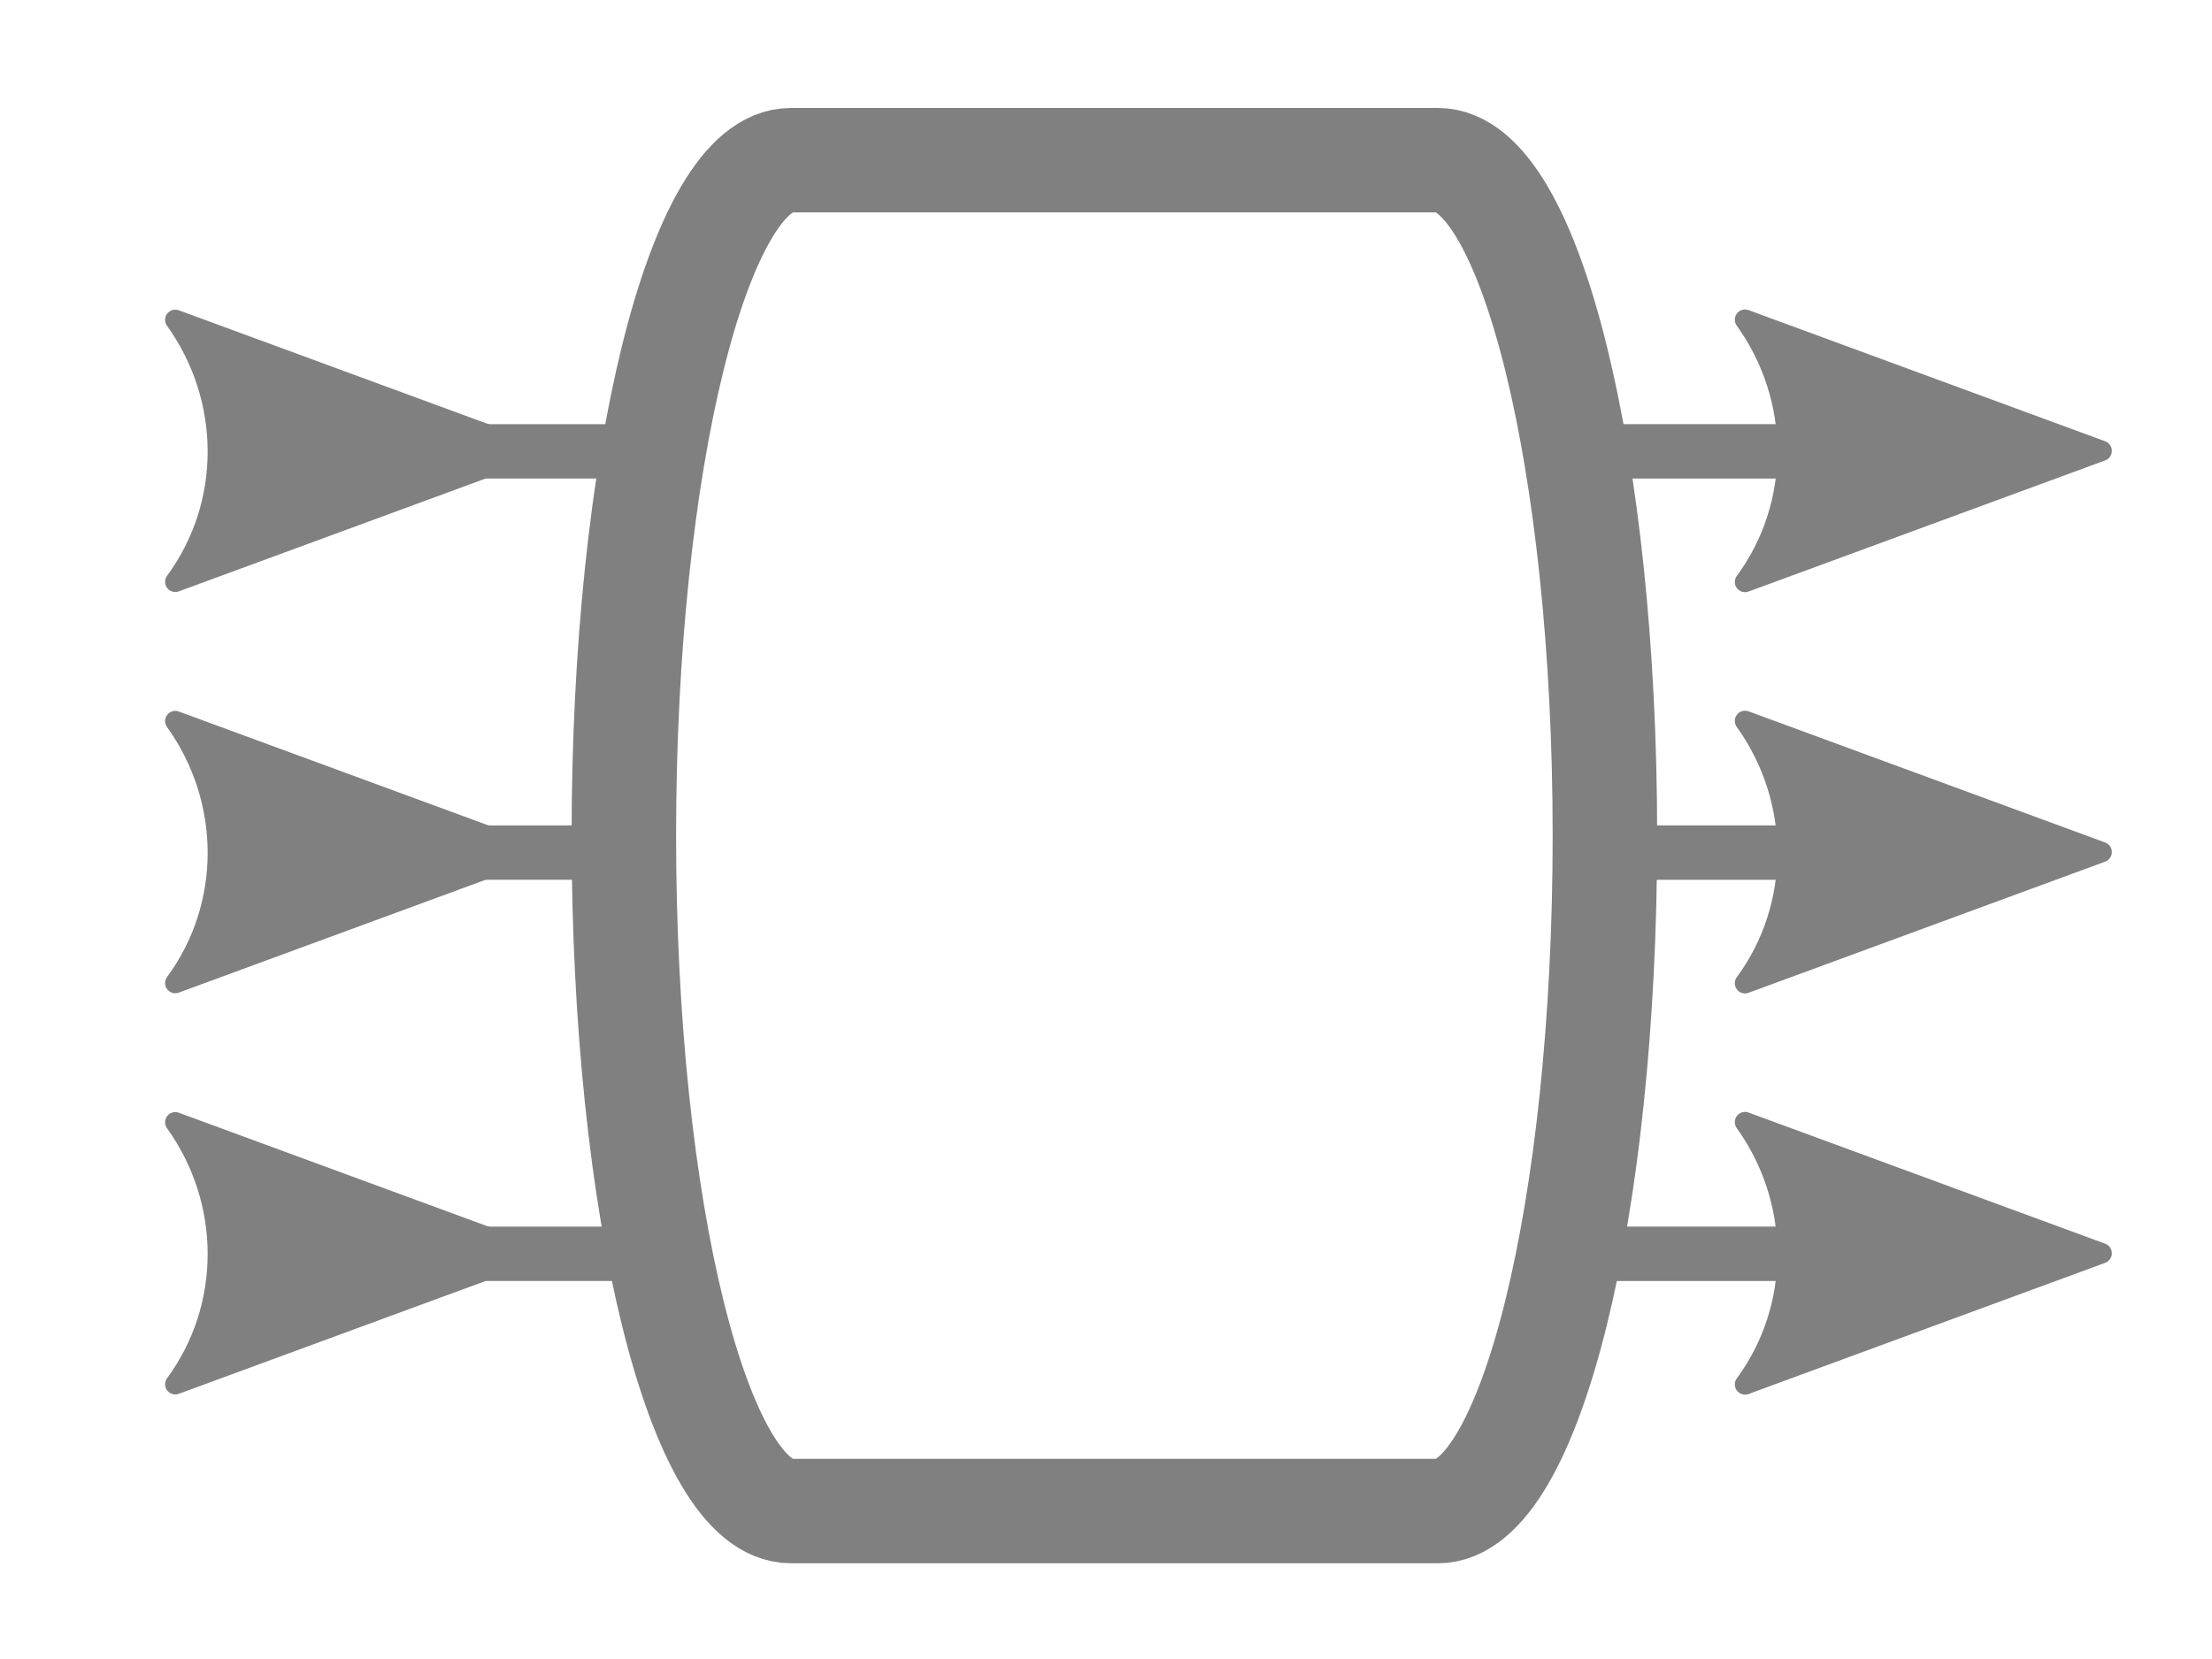
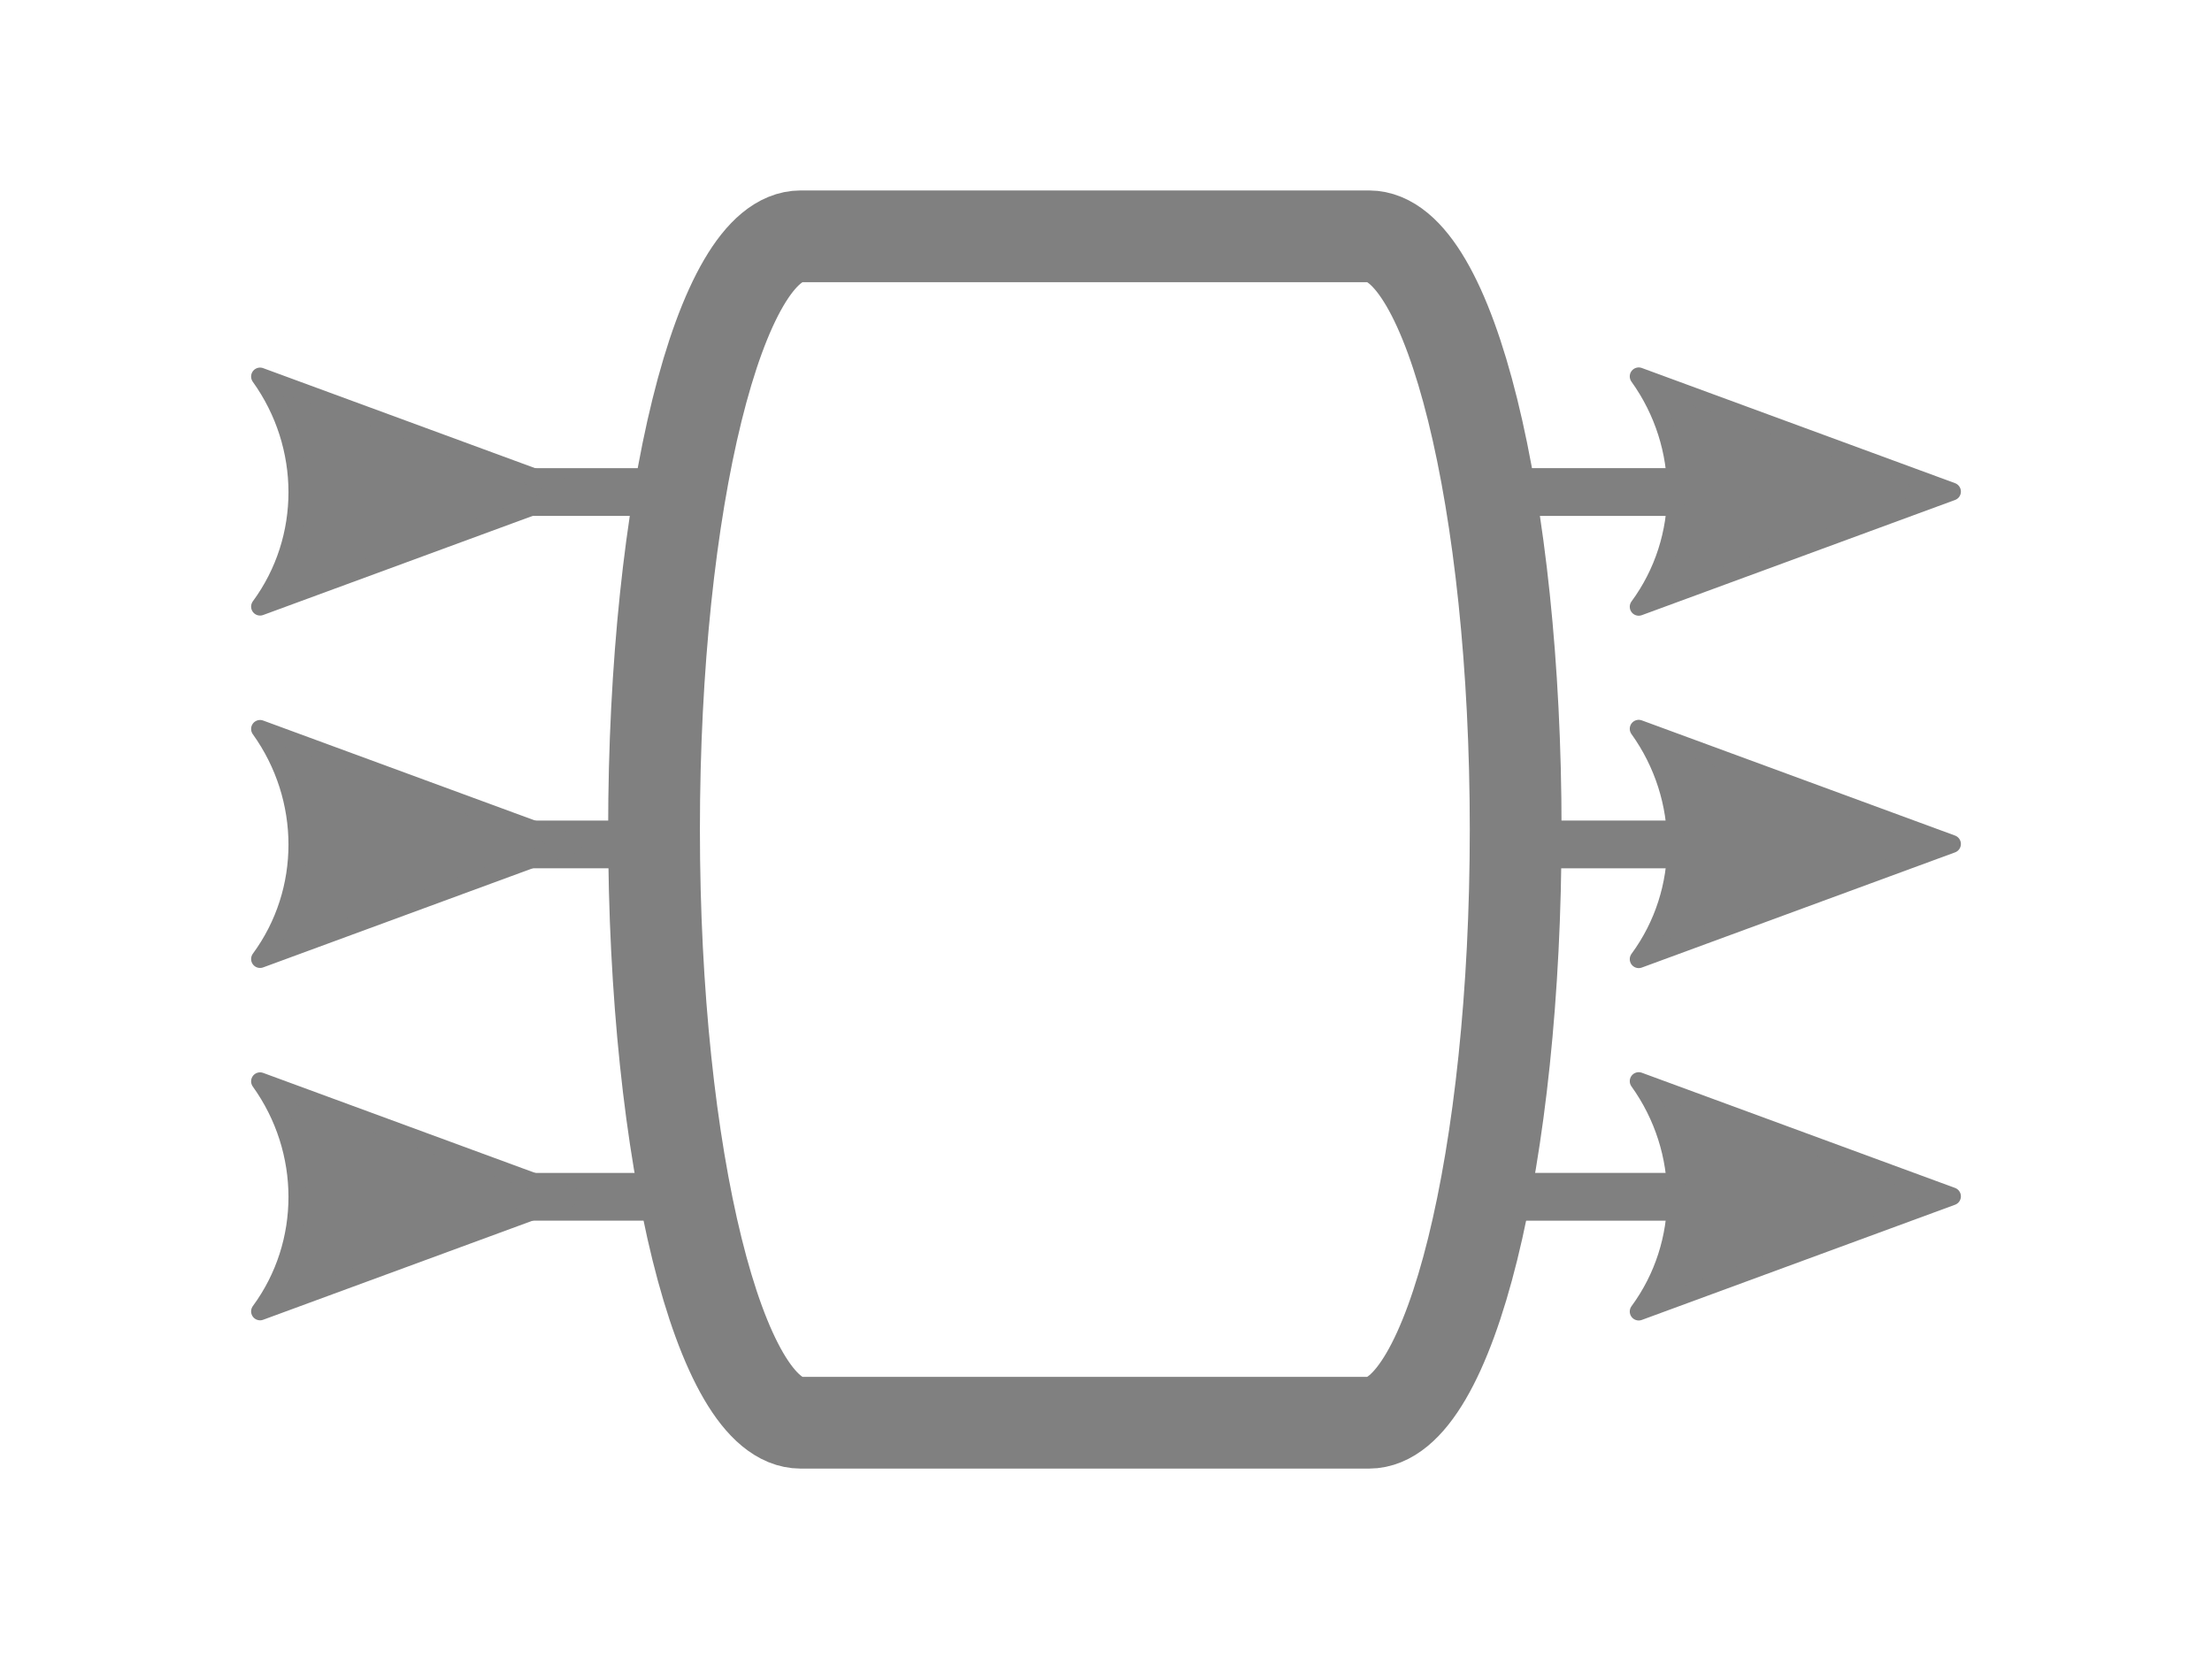
- <svg xmlns="http://www.w3.org/2000/svg" width="64" height="48" id="svg3052" version="1.1">
+ <svg xmlns="http://www.w3.org/2000/svg" width="32" height="24" id="svg3052" version="1.1">
  <defs id="defs3054">
-     <marker style="overflow:visible;" id="marker11707" refX="0.0" refY="0.0" orient="auto">
-       <path transform="scale(0.6) rotate(180) translate(0,0)" d="M 8.719,4.034 L -2.207,0.016 L 8.719,-4.002 C 6.973,-1.63 6.983,1.616 8.719,4.034 z " style="fill-rule:evenodd;stroke-width:0.625;stroke-linejoin:round;stroke:#808080;stroke-opacity:1;fill:#808080;fill-opacity:1" id="path11705" />
+     <marker style="overflow:visible" id="marker11707" refX="0" refY="0" orient="auto">
+       <path transform="scale(-0.6)" d="M 8.719,4.034 -2.207,0.016 8.719,-4.002 c -1.745,2.372 -1.735,5.617 -6e-7,8.035 z" style="fill:#808080;fill-opacity:1;fill-rule:evenodd;stroke:#808080;stroke-width:0.625;stroke-linejoin:round;stroke-opacity:1" id="path11705" />
    </marker>
-     <marker style="overflow:visible;" id="marker11637" refX="0.0" refY="0.0" orient="auto">
-       <path transform="scale(0.6) rotate(180) translate(0,0)" d="M 8.719,4.034 L -2.207,0.016 L 8.719,-4.002 C 6.973,-1.63 6.983,1.616 8.719,4.034 z " style="fill-rule:evenodd;stroke-width:0.625;stroke-linejoin:round;stroke:#808080;stroke-opacity:1;fill:#808080;fill-opacity:1" id="path11635" />
+     <marker style="overflow:visible" id="marker11637" refX="0" refY="0" orient="auto">
+       <path transform="scale(-0.6)" d="M 8.719,4.034 -2.207,0.016 8.719,-4.002 c -1.745,2.372 -1.735,5.617 -6e-7,8.035 z" style="fill:#808080;fill-opacity:1;fill-rule:evenodd;stroke:#808080;stroke-width:0.625;stroke-linejoin:round;stroke-opacity:1" id="path11635" />
    </marker>
-     <marker orient="auto" refY="0.0" refX="0.0" id="marker11573" style="overflow:visible;">
-       <path id="path11571" style="fill-rule:evenodd;stroke-width:0.625;stroke-linejoin:round;stroke:#808080;stroke-opacity:1;fill:#808080;fill-opacity:1" d="M 8.719,4.034 L -2.207,0.016 L 8.719,-4.002 C 6.973,-1.63 6.983,1.616 8.719,4.034 z " transform="scale(0.6) rotate(180) translate(0,0)" />
+     <marker orient="auto" refY="0" refX="0" id="marker11573" style="overflow:visible">
+       <path id="path11571" style="fill:#808080;fill-opacity:1;fill-rule:evenodd;stroke:#808080;stroke-width:0.625;stroke-linejoin:round;stroke-opacity:1" d="M 8.719,4.034 -2.207,0.016 8.719,-4.002 c -1.745,2.372 -1.735,5.617 -6e-7,8.035 z" transform="scale(-0.6)" />
    </marker>
    <marker style="overflow:visible" id="marker11491" refX="0" refY="0" orient="auto">
      <path transform="scale(-0.6)" d="M 8.719,4.034 -2.207,0.016 8.719,-4.002 c -1.745,2.372 -1.735,5.617 -6e-7,8.035 z" style="fill:#000000;fill-opacity:1;fill-rule:evenodd;stroke:#000000;stroke-width:0.625;stroke-linejoin:round;stroke-opacity:1" id="path11489" />
    </marker>
    <marker style="overflow:visible" id="marker11103" refX="0" refY="0" orient="auto">
      <path transform="scale(-0.6)" d="M 8.719,4.034 -2.207,0.016 8.719,-4.002 c -1.745,2.372 -1.735,5.617 -6e-7,8.035 z" style="fill:#000000;fill-opacity:1;fill-rule:evenodd;stroke:#000000;stroke-width:0.625;stroke-linejoin:round;stroke-opacity:1" id="path11101" />
    </marker>
-     <marker style="overflow:visible;" id="marker10895" refX="0.0" refY="0.0" orient="auto">
-       <path transform="scale(0.6) rotate(180) translate(0,0)" d="M 8.719,4.034 L -2.207,0.016 L 8.719,-4.002 C 6.973,-1.63 6.983,1.616 8.719,4.034 z " style="fill-rule:evenodd;stroke-width:0.625;stroke-linejoin:round;stroke:#000000;stroke-opacity:1;fill:#000000;fill-opacity:1" id="path10893" />
+     <marker style="overflow:visible" id="marker10895" refX="0" refY="0" orient="auto">
+       <path transform="scale(-0.6)" d="M 8.719,4.034 -2.207,0.016 8.719,-4.002 c -1.745,2.372 -1.735,5.617 -6e-7,8.035 z" style="fill:#000000;fill-opacity:1;fill-rule:evenodd;stroke:#000000;stroke-width:0.625;stroke-linejoin:round;stroke-opacity:1" id="path10893" />
    </marker>
-     <marker orient="auto" refY="0.0" refX="0.0" id="Arrow2Mend" style="overflow:visible;">
-       <path id="path9420" style="fill-rule:evenodd;stroke-width:0.625;stroke-linejoin:round;stroke:#808080;stroke-opacity:1;fill:#808080;fill-opacity:1" d="M 8.719,4.034 L -2.207,0.016 L 8.719,-4.002 C 6.973,-1.63 6.983,1.616 8.719,4.034 z " transform="scale(0.6) rotate(180) translate(0,0)" />
+     <marker orient="auto" refY="0" refX="0" id="Arrow2Mend" style="overflow:visible">
+       <path id="path9420" style="fill:#808080;fill-opacity:1;fill-rule:evenodd;stroke:#808080;stroke-width:0.625;stroke-linejoin:round;stroke-opacity:1" d="M 8.719,4.034 -2.207,0.016 8.719,-4.002 c -1.745,2.372 -1.735,5.617 -6e-7,8.035 z" transform="scale(-0.6)" />
    </marker>
-     <marker orient="auto" refY="0.0" refX="0.0" id="Arrow1Send" style="overflow:visible;">
-       <path id="path9408" d="M 0.0,0.0 L 5.0,-5.0 L -12.5,0.0 L 5.0,5.0 L 0.0,0.0 z " style="fill-rule:evenodd;stroke:#000000;stroke-width:1pt;stroke-opacity:1;fill:#000000;fill-opacity:1" transform="scale(0.2) rotate(180) translate(6,0)" />
+     <marker orient="auto" refY="0" refX="0" id="Arrow1Send" style="overflow:visible">
+       <path id="path9408" d="M 0,0 5,-5 -12.5,0 5,5 Z" style="fill:#000000;fill-opacity:1;fill-rule:evenodd;stroke:#000000;stroke-width:1pt;stroke-opacity:1" transform="matrix(-0.2,0,0,-0.2,-1.2,0)" />
    </marker>
-     <marker orient="auto" refY="0.0" refX="0.0" id="Arrow1Mend" style="overflow:visible;">
-       <path id="path9402" d="M 0.0,0.0 L 5.0,-5.0 L -12.5,0.0 L 5.0,5.0 L 0.0,0.0 z " style="fill-rule:evenodd;stroke:#000000;stroke-width:1pt;stroke-opacity:1;fill:#000000;fill-opacity:1" transform="scale(0.4) rotate(180) translate(10,0)" />
+     <marker orient="auto" refY="0" refX="0" id="Arrow1Mend" style="overflow:visible">
+       <path id="path9402" d="M 0,0 5,-5 -12.5,0 5,5 Z" style="fill:#000000;fill-opacity:1;fill-rule:evenodd;stroke:#000000;stroke-width:1pt;stroke-opacity:1" transform="matrix(-0.4,0,0,-0.4,-4,0)" />
    </marker>
-     <marker orient="auto" refY="0.0" refX="0.0" id="Arrow1Lend" style="overflow:visible;">
-       <path id="path9396" d="M 0.0,0.0 L 5.0,-5.0 L -12.5,0.0 L 5.0,5.0 L 0.0,0.0 z " style="fill-rule:evenodd;stroke:#000000;stroke-width:1pt;stroke-opacity:1;fill:#000000;fill-opacity:1" transform="scale(0.8) rotate(180) translate(12.5,0)" />
+     <marker orient="auto" refY="0" refX="0" id="Arrow1Lend" style="overflow:visible">
+       <path id="path9396" d="M 0,0 5,-5 -12.5,0 5,5 Z" style="fill:#000000;fill-opacity:1;fill-rule:evenodd;stroke:#000000;stroke-width:1pt;stroke-opacity:1" transform="matrix(-0.8,0,0,-0.8,-10,0)" />
    </marker>
    <marker orient="auto" refY="0" refX="0" id="Arrow2Mend-7" style="overflow:visible">
      <path id="path9420-6" style="fill:#808080;fill-opacity:1;fill-rule:evenodd;stroke:#808080;stroke-width:0.625;stroke-linejoin:round;stroke-opacity:1" d="M 8.719,4.034 -2.207,0.016 8.719,-4.002 c -1.745,2.372 -1.735,5.617 -6e-7,8.035 z" transform="scale(-0.6)" />
    </marker>
    <marker orient="auto" refY="0" refX="0" id="Arrow2Mend-7-9" style="overflow:visible">
      <path id="path9420-6-7" style="fill:#808080;fill-opacity:1;fill-rule:evenodd;stroke:#808080;stroke-width:0.625;stroke-linejoin:round;stroke-opacity:1" d="M 8.719,4.034 -2.207,0.016 8.719,-4.002 c -1.745,2.372 -1.735,5.617 -6e-7,8.035 z" transform="scale(-0.6)" />
    </marker>
  </defs>
-   <g id="layer1" transform="translate(0,-1004.362)">
-     <rect style="opacity:1;fill:none;fill-opacity:1;fill-rule:evenodd;stroke:#808080;stroke-width:3.023;stroke-linecap:butt;stroke-linejoin:round;stroke-miterlimit:3.2;stroke-dasharray:none;stroke-dashoffset:1.17;stroke-opacity:1" id="rect9387" width="28.385" height="39.084" x="18.05" y="1008.997" rx="4.834" ry="19.542" />
-     <path style="fill:none;fill-rule:evenodd;stroke:#808080;stroke-width:1.574;stroke-linecap:butt;stroke-linejoin:miter;stroke-miterlimit:4;stroke-dasharray:none;stroke-opacity:1;marker-end:url(#Arrow2Mend)" d="M 46.68,1017.421 H 58.723" id="path9391" />
-     <path style="fill:none;fill-rule:evenodd;stroke:#808080;stroke-width:1.574;stroke-linecap:butt;stroke-linejoin:miter;stroke-miterlimit:4;stroke-dasharray:none;stroke-opacity:1;marker-end:url(#Arrow2Mend-7)" d="M 46.68,1029.03 H 58.723" id="path9391-0" />
-     <path style="fill:none;fill-rule:evenodd;stroke:#808080;stroke-width:1.574;stroke-linecap:butt;stroke-linejoin:miter;stroke-miterlimit:4;stroke-dasharray:none;stroke-opacity:1;marker-end:url(#Arrow2Mend-7-9)" d="M 46.68,1040.638 H 58.723" id="path9391-0-5" />
-     <path id="path10887" d="m 13.295,1017.421 h 4.687" style="fill:none;fill-rule:evenodd;stroke:#808080;stroke-width:1.572;stroke-linecap:butt;stroke-linejoin:miter;stroke-miterlimit:4;stroke-dasharray:none;stroke-opacity:1;marker-start:url(#marker11637)" />
-     <path id="path10889" d="m 13.295,1029.03 h 4.687" style="fill:none;fill-rule:evenodd;stroke:#808080;stroke-width:1.572;stroke-linecap:butt;stroke-linejoin:miter;stroke-miterlimit:4;stroke-dasharray:none;stroke-opacity:1;marker-start:url(#marker11573)" />
-     <path id="path10891" d="m 13.295,1040.638 h 4.687" style="fill:none;fill-rule:evenodd;stroke:#808080;stroke-width:1.572;stroke-linecap:butt;stroke-linejoin:miter;stroke-miterlimit:4;stroke-dasharray:none;stroke-opacity:1;marker-start:url(#marker11707)" />
+   <g id="layer1" transform="translate(0,-1028.362)">
+     <g id="g14705" transform="matrix(0.4391356,0,0,0.4391356,1.535213,588.6943)">
+       <rect ry="19.542" rx="4.834" y="1008.997" x="18.05" height="39.084" width="28.385" id="rect9387" style="opacity:1;fill:none;fill-opacity:1;fill-rule:evenodd;stroke:#808080;stroke-width:3.023;stroke-linecap:butt;stroke-linejoin:round;stroke-miterlimit:3.2;stroke-dasharray:none;stroke-dashoffset:1.17;stroke-opacity:1" />
+       <path id="path9391" d="M 46.68,1017.421 H 58.723" style="fill:none;fill-rule:evenodd;stroke:#808080;stroke-width:1.574;stroke-linecap:butt;stroke-linejoin:miter;stroke-miterlimit:4;stroke-dasharray:none;stroke-opacity:1;marker-end:url(#Arrow2Mend)" />
+       <path id="path9391-0" d="M 46.68,1029.03 H 58.723" style="fill:none;fill-rule:evenodd;stroke:#808080;stroke-width:1.574;stroke-linecap:butt;stroke-linejoin:miter;stroke-miterlimit:4;stroke-dasharray:none;stroke-opacity:1;marker-end:url(#Arrow2Mend-7)" />
+       <path id="path9391-0-5" d="M 46.68,1040.638 H 58.723" style="fill:none;fill-rule:evenodd;stroke:#808080;stroke-width:1.574;stroke-linecap:butt;stroke-linejoin:miter;stroke-miterlimit:4;stroke-dasharray:none;stroke-opacity:1;marker-end:url(#Arrow2Mend-7-9)" />
+       <path style="fill:none;fill-rule:evenodd;stroke:#808080;stroke-width:1.572;stroke-linecap:butt;stroke-linejoin:miter;stroke-miterlimit:4;stroke-dasharray:none;stroke-opacity:1;marker-start:url(#marker11637)" d="m 13.295,1017.421 h 4.687" id="path10887" />
+       <path style="fill:none;fill-rule:evenodd;stroke:#808080;stroke-width:1.572;stroke-linecap:butt;stroke-linejoin:miter;stroke-miterlimit:4;stroke-dasharray:none;stroke-opacity:1;marker-start:url(#marker11573)" d="m 13.295,1029.03 h 4.687" id="path10889" />
+       <path style="fill:none;fill-rule:evenodd;stroke:#808080;stroke-width:1.572;stroke-linecap:butt;stroke-linejoin:miter;stroke-miterlimit:4;stroke-dasharray:none;stroke-opacity:1;marker-start:url(#marker11707)" d="m 13.295,1040.638 h 4.687" id="path10891" />
+     </g>
  </g>
</svg>
